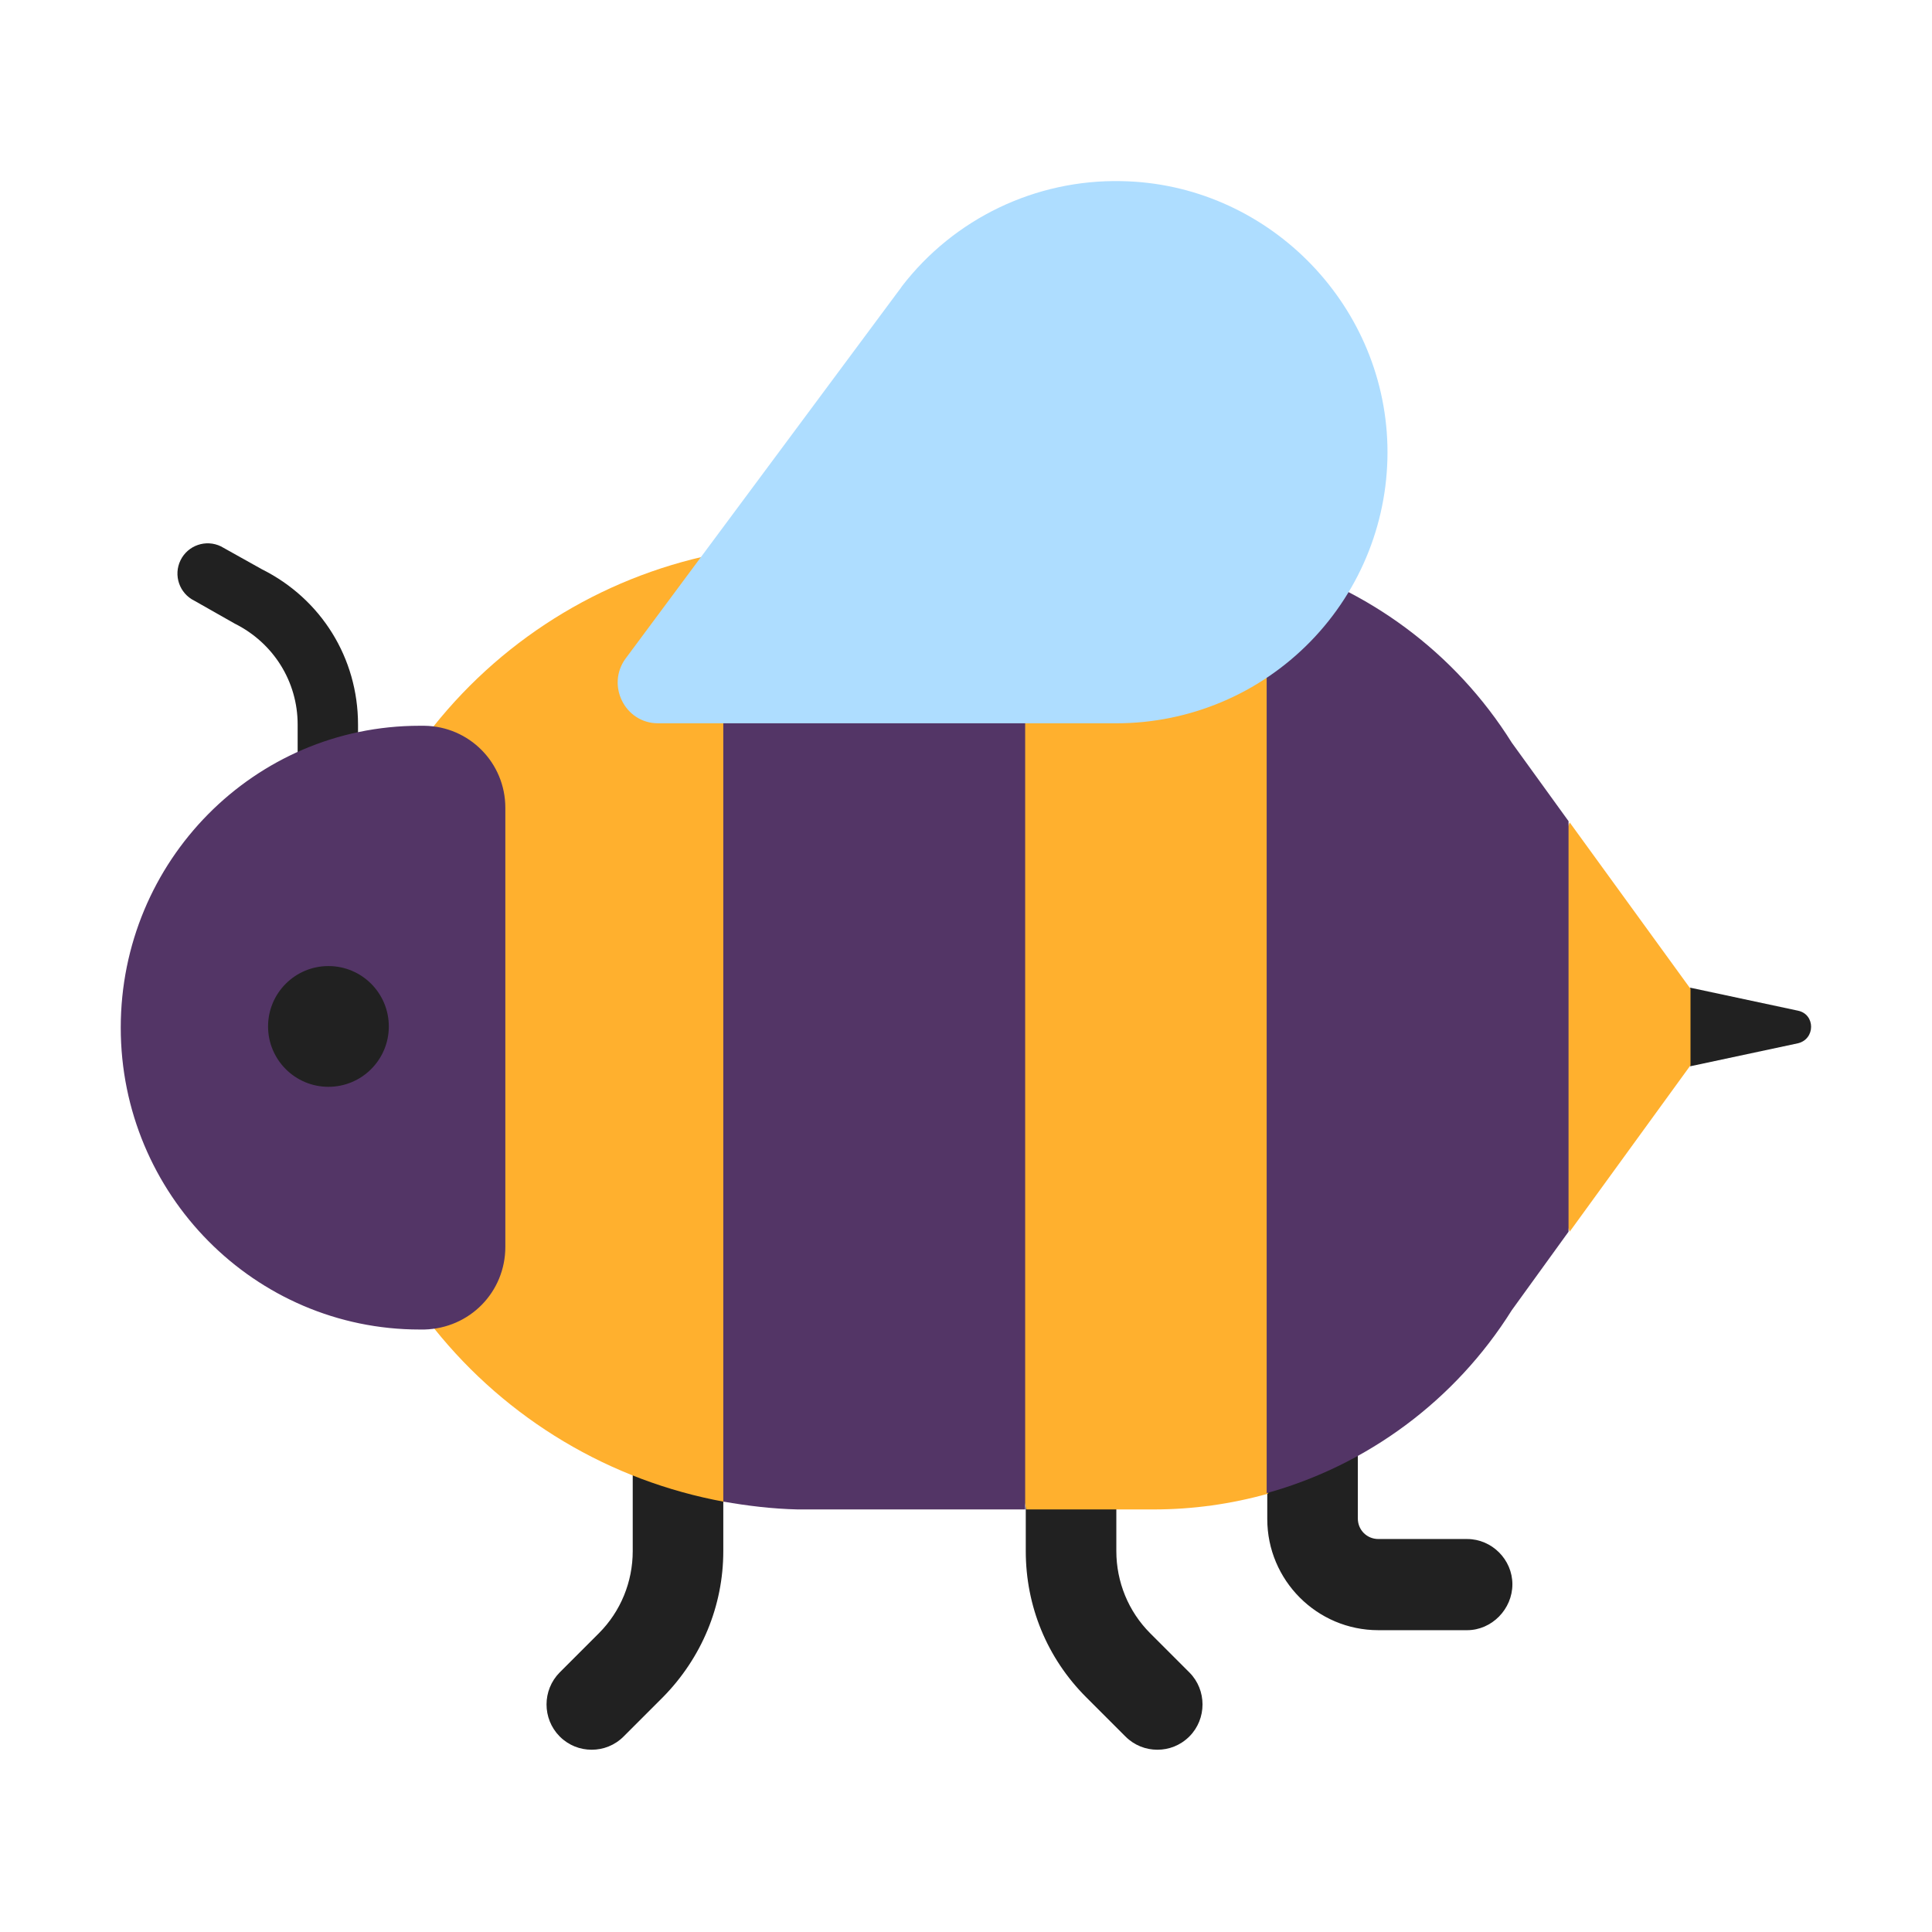
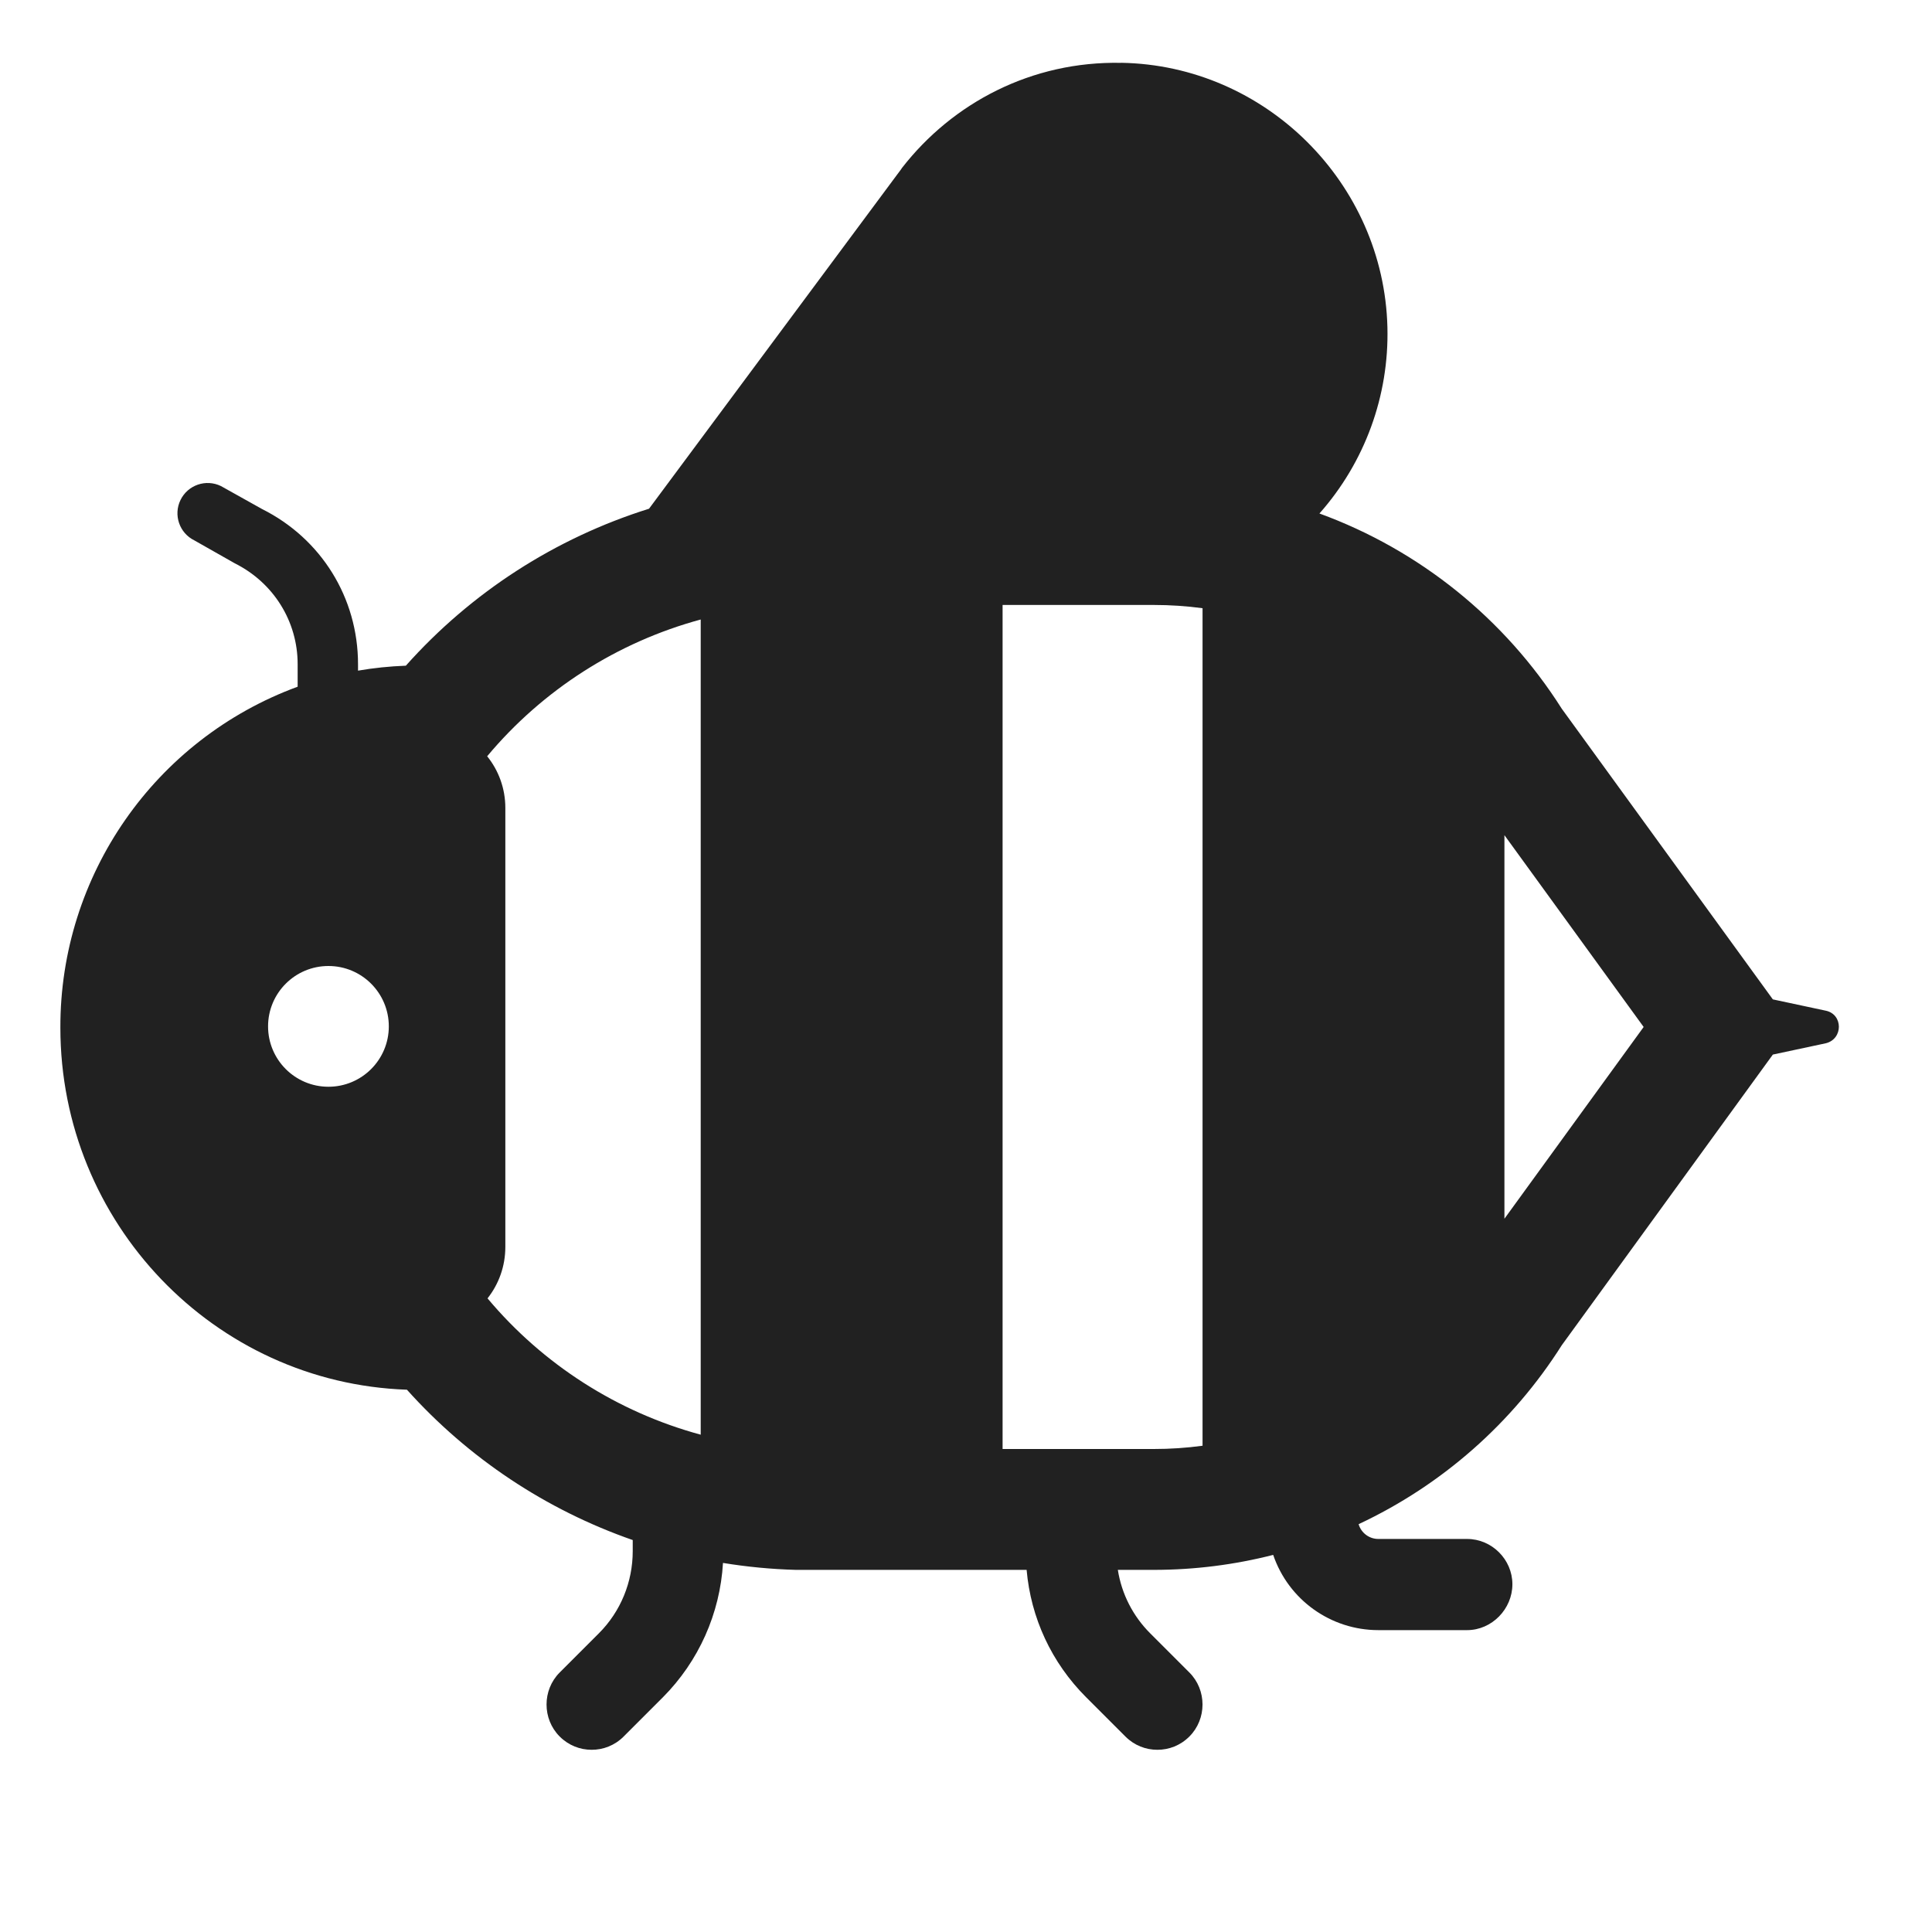
<svg xmlns="http://www.w3.org/2000/svg" fill="none" viewBox="0 0 32 32">
-   <path fill="#212121" d="M5.43 13.36c-.28 0-.5-.22-.5-.5V12c0-.71-.4-1.35-1.04-1.67l-.67-.38a.5.5 0 1 1 .44-.9l.68.38c.98.49 1.59 1.47 1.59 2.57v.86c0 .28-.22.5-.5.5M24.3 27.001h-1.47c-1.02 0-1.84-.83-1.84-1.84v-3.36c0-.41.34-.75.75-.75s.75.34.75.75v3.35c0 .19.15.34.34.34h1.47c.41 0 .75.34.75.75s-.34.76-.75.76M9.8 28.981c-.19 0-.38-.07-.53-.22a.754.754 0 0 1 0-1.06l.65-.65c.36-.36.56-.85.56-1.36v-1.89c0-.41.34-.75.75-.75s.75.34.75.75v1.89c0 .91-.36 1.77-1 2.42l-.65.65c-.15.15-.34.22-.53.22M18.64 28.761c.15.15.34.22.53.22s.38-.07.53-.22c.29-.29.29-.77 0-1.06l-.65-.65c-.36-.36-.56-.85-.56-1.36v-1.89c0-.41-.34-.75-.75-.75s-.75.34-.75.75v1.89c0 .91.35 1.77 1 2.42zM28 16.36l1.78.38c.29.06.29.47 0 .54l-1.78.38-1-.66z" />
-   <path fill="#ffb02e" d="M17 25.001h2.11c.647 0 1.282-.09 1.89-.26L23.5 17 21 9.28a7 7 0 0 0-1.89-.259H17L15 17zM12 9.147a8 8 0 0 0-4.819 2.884L7.5 13.5v7l-.306 1.507A8 8 0 0 0 12 24.875L14.5 17zM24.5 17l1.5-3.377 2 2.755v1.267l-2 2.754z" />
-   <path fill="#533566" d="M16.98 9.021h-3.77c-.42.01-.83.06-1.23.13v15.72c.4.07.81.12 1.23.13h3.77zM8.37 13.381c0-.75-.6-1.35-1.34-1.36h-.08c-2.74 0-4.95 2.24-4.95 5s2.22 5 4.95 5h.08c.75-.02 1.34-.62 1.34-1.37zM25.04 12.301l.94 1.3v6.8l-.94 1.3c-.94 1.5-2.4 2.57-4.06 3.03V9.271c1.67.47 3.12 1.53 4.06 3.03" />
-   <path fill="#aeddff" d="M14.94 4.74A4.47 4.47 0 0 1 18.57 3c2.39.04 4.35 1.99 4.41 4.38a4.49 4.49 0 0 1-4.49 4.6H10.9c-.55 0-.86-.63-.54-1.07l4.5-6.06c.02-.03.04-.05.06-.08z" />
-   <path fill="#212121" d="M5.44 18.001a1 1 0 1 0 0-2 1 1 0 0 0 0 2" />
+   <path fill="#212121" d="M18.57 1.041c-1.48-.03-2.79.66-3.63 1.74l-.02.03-.03.04q-.015.018-.03.04l-4.11 5.535a9 9 0 0 0-4.028 2.6q-.404.015-.792.082v-.107c0-1.1-.61-2.08-1.59-2.57l-.68-.38a.5.5 0 1 0-.44.9l.67.38c.64.32 1.04.96 1.04 1.67v.373A6 6 0 0 0 1 17.022c0 3.233 2.547 5.885 5.74 5.996a9 9 0 0 0 3.74 2.49v.184c0 .51-.2 1-.56 1.36l-.65.65c-.29.29-.29.77 0 1.06.15.15.34.22.53.22s.38-.07.53-.22l.65-.65a3.44 3.44 0 0 0 .995-2.225 9 9 0 0 0 1.207.115h3.822c.07.794.41 1.534.986 2.11l.65.65c.15.15.34.22.53.22s.38-.07.53-.22c.29-.29.29-.77 0-1.06l-.65-.65a1.9 1.9 0 0 1-.535-1.05h.595c.675 0 1.339-.085 1.978-.248A1.84 1.84 0 0 0 22.83 27h1.47c.41 0 .75-.35.75-.76s-.34-.75-.75-.75h-1.47a.34.34 0 0 1-.327-.245 8 8 0 0 0 3.365-2.964l3.496-4.814.876-.187c.29-.07.29-.48 0-.54l-.876-.187-3.496-4.814a8 8 0 0 0-4.014-3.234 4.48 4.48 0 0 0 1.126-3.085c-.06-2.39-2.02-4.34-4.41-4.38m1.348 22.906a6 6 0 0 1-.808.054h-2.504v-13.98h2.504q.409 0 .808.054zm5-3.76v-6.353l2.306 3.177zM8.075 21.505c.185-.234.295-.53.295-.853v-7.27c0-.325-.113-.623-.301-.856a7 7 0 0 1 3.537-2.265v13.502a7 7 0 0 1-3.531-2.258M5.44 18a1 1 0 1 1 0-2 1 1 0 0 1 0 2" />
</svg>
